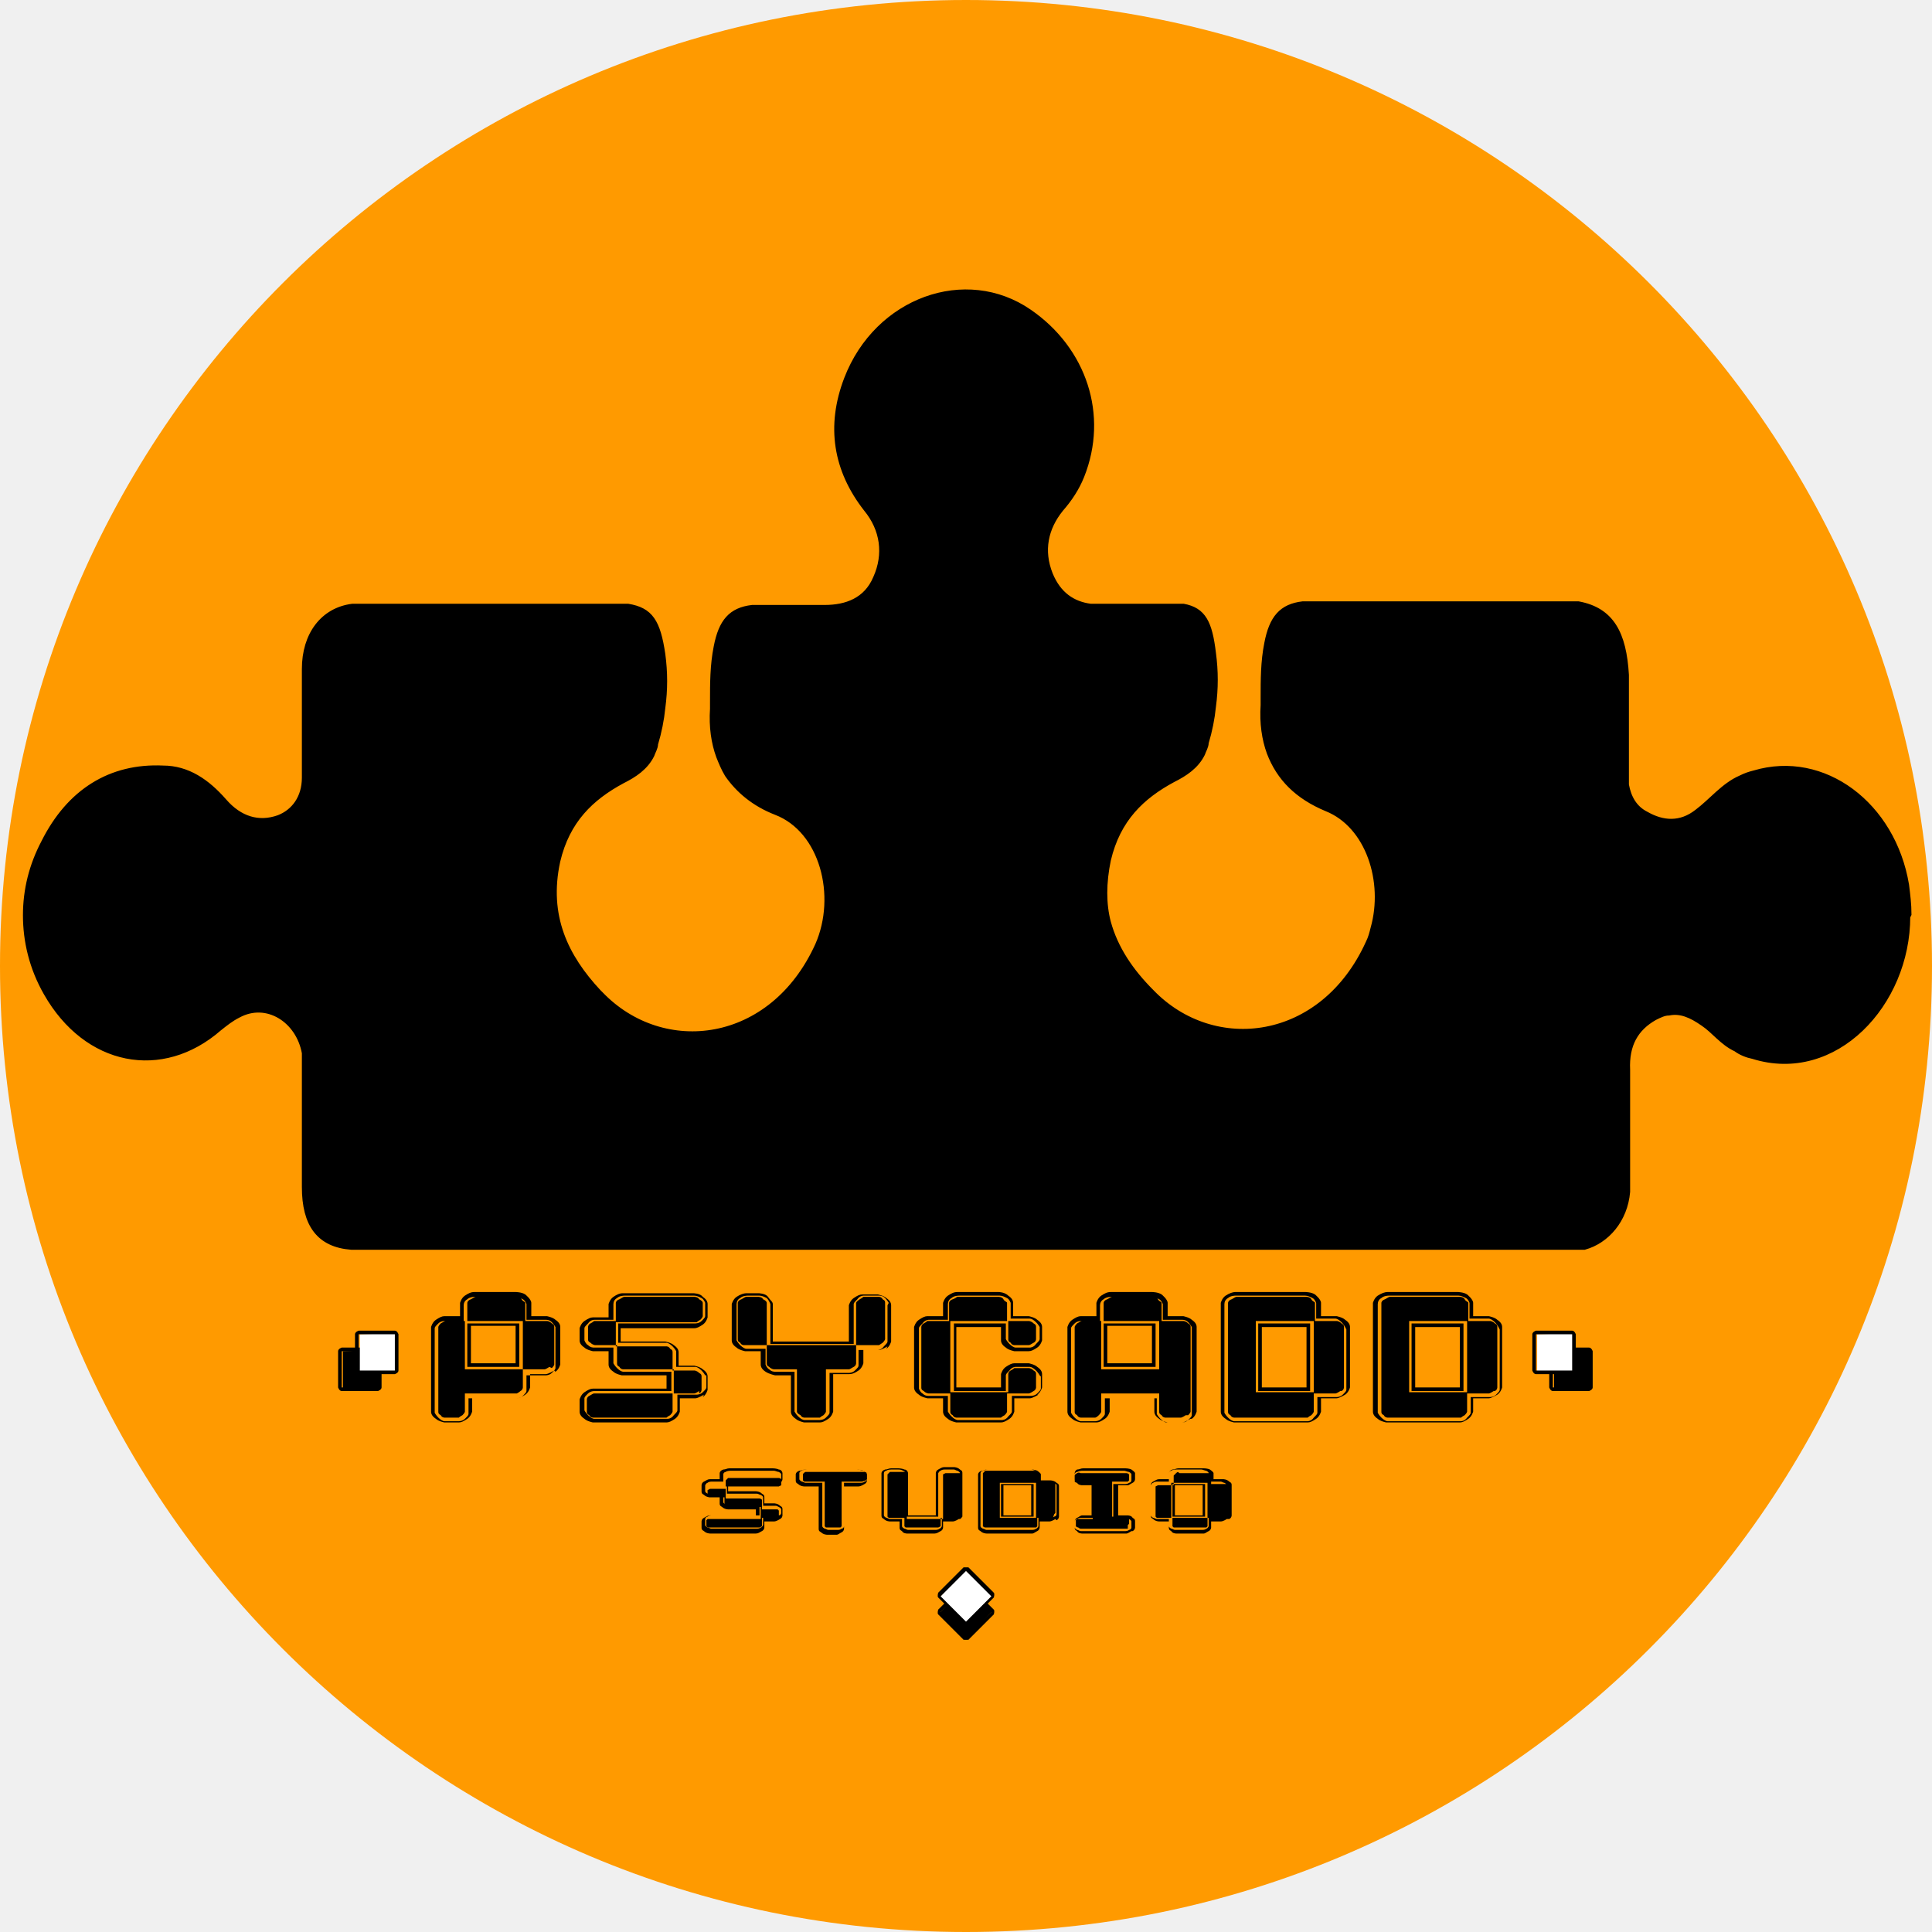
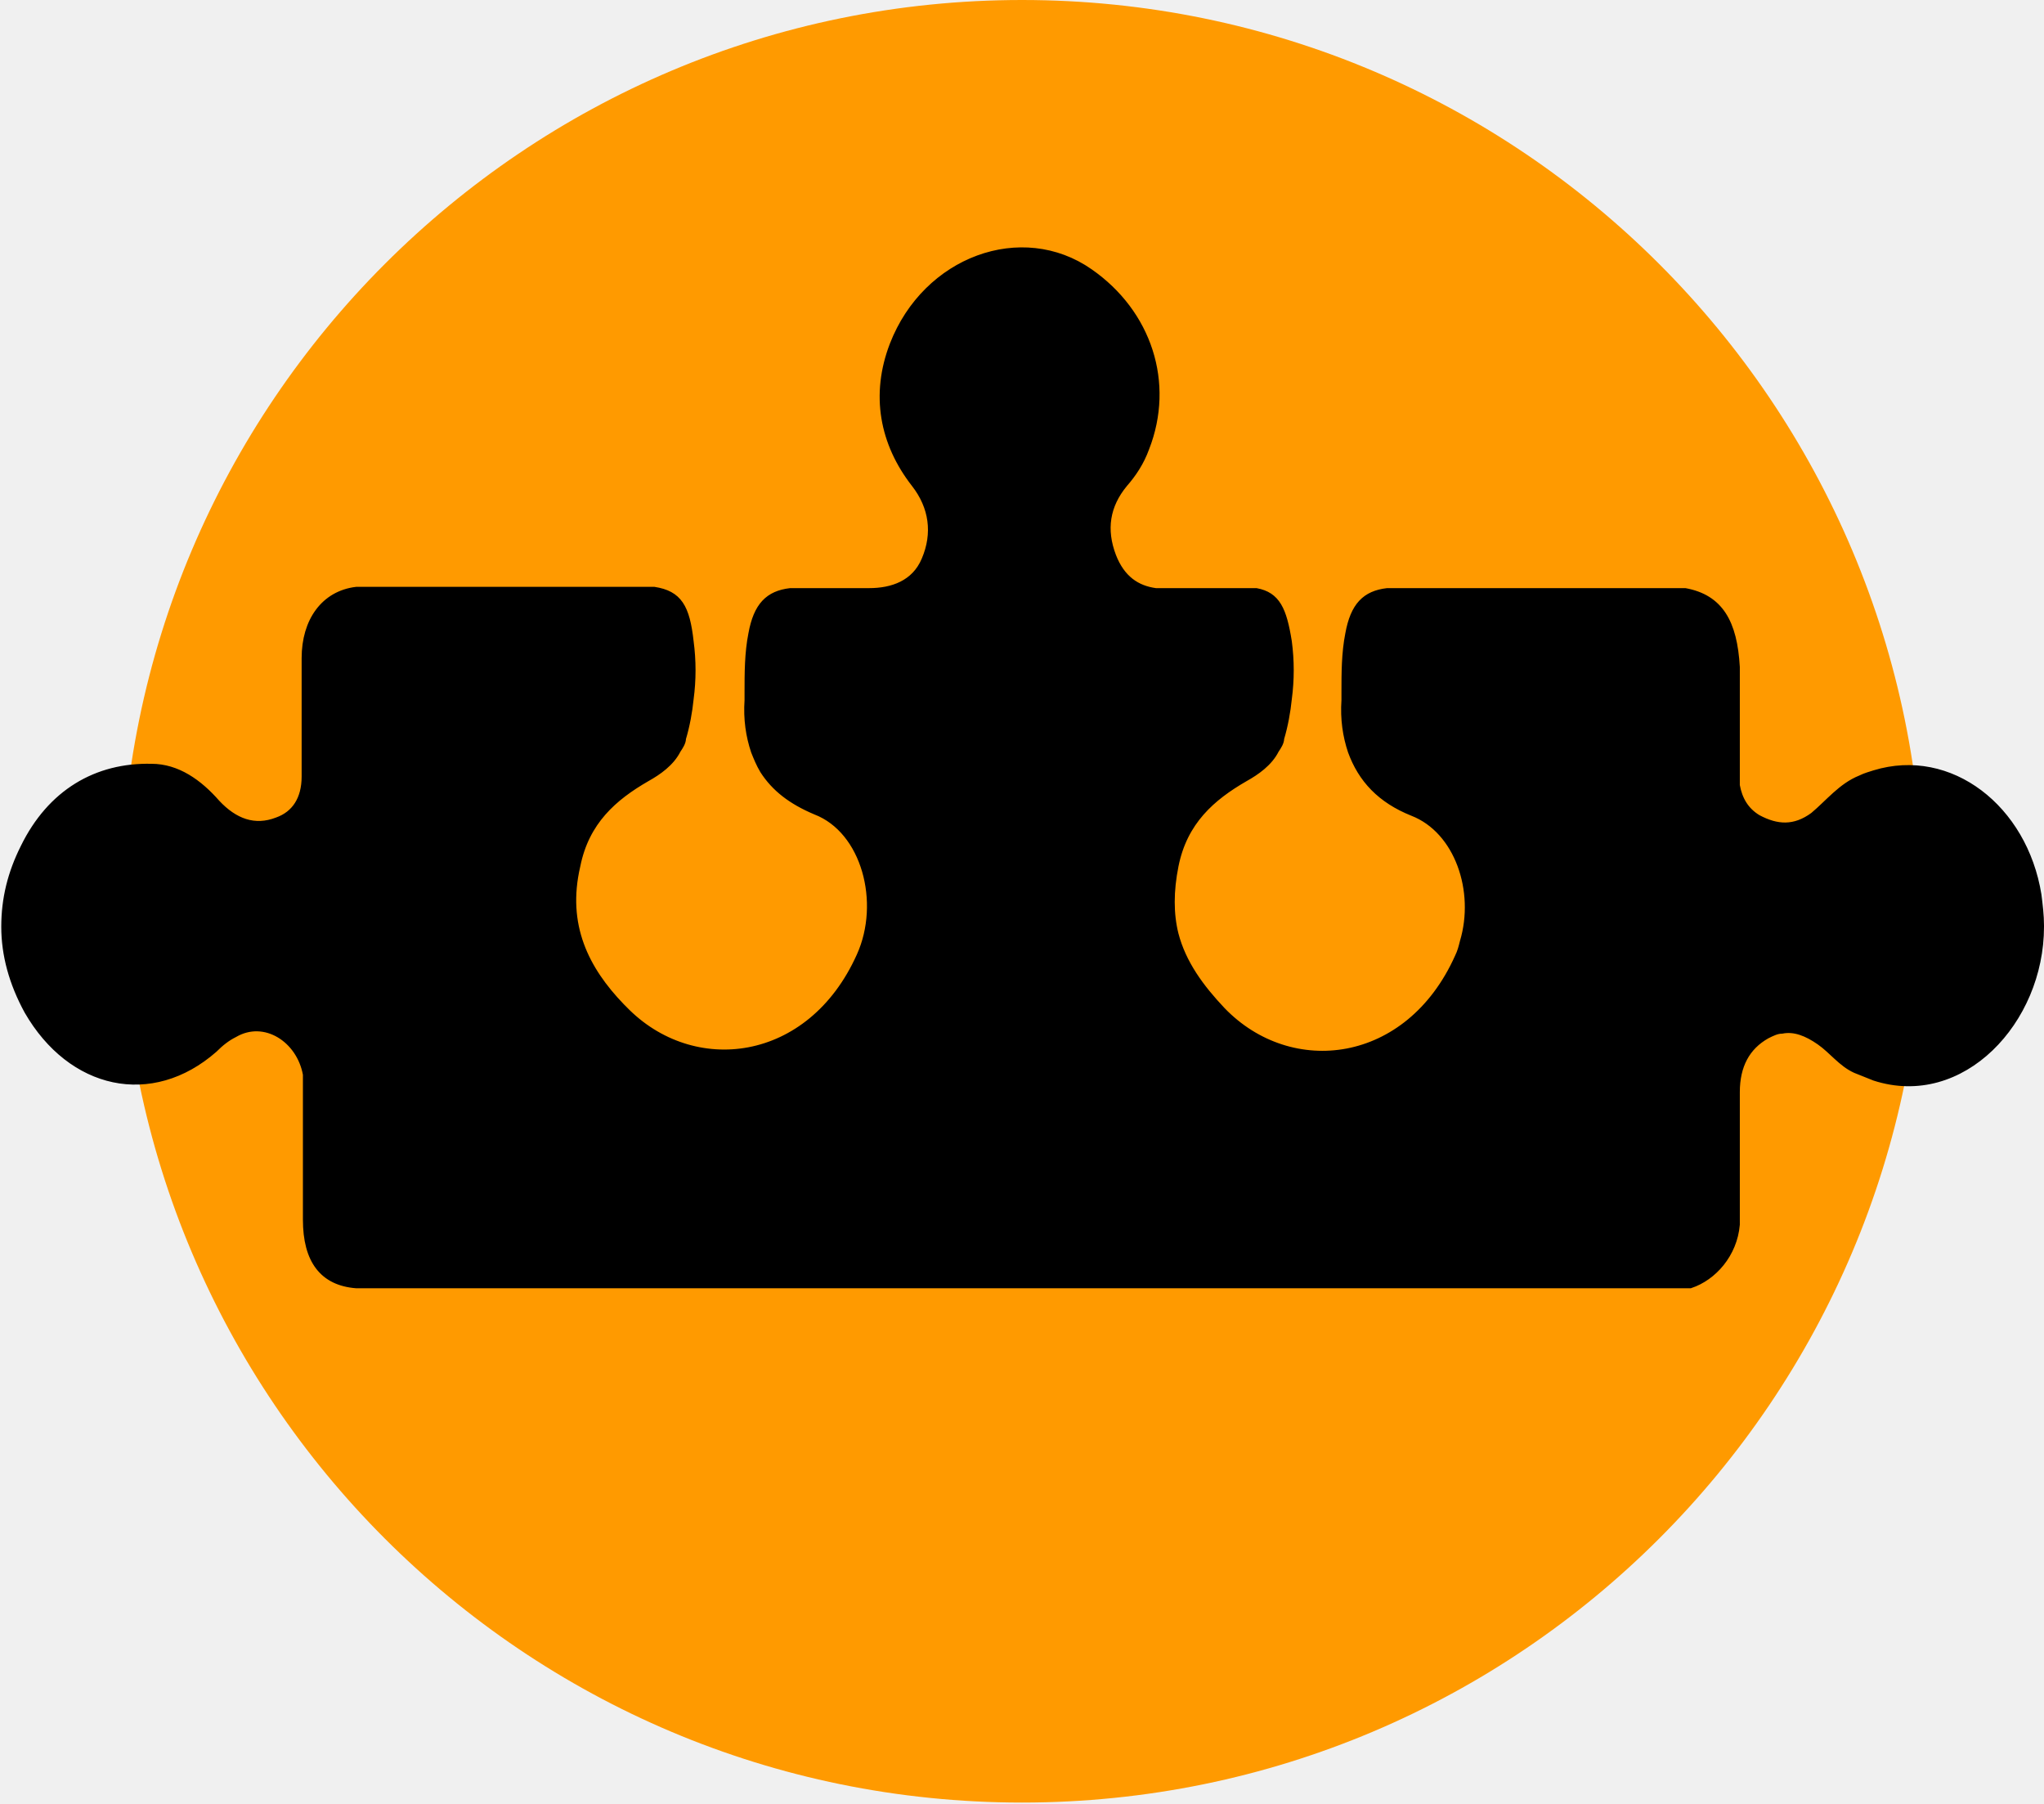
- <svg xmlns="http://www.w3.org/2000/svg" id="Layer_1" data-name="Layer 1" viewBox="0 0 16 16">
+ <svg xmlns="http://www.w3.org/2000/svg" id="Layer_1" data-name="Layer 1" viewBox="0 0 16.06 14.17">
  <defs>
    <style>
      .cls-1 {
-         fill: #fff;
-       }
- 
-       .cls-2 {
        stroke: #000;
        stroke-miterlimit: 10;
        stroke-width: .06px;
      }

-       .cls-3 {
+       .cls-2 {
        fill: #ff9a00;
      }
    </style>
  </defs>
-   <circle class="cls-3" cx="8" cy="8" r="8" />
-   <g>
-     <g>
-       <path d="M2.84,11.5v-.31s.3-.01.3-.01v.31s0,.01,0,.01h-.3Z" />
-       <path d="M3.13,11.19v.3h-.3v-.3h.3M3.13,11.16h-.3s-.03.01-.03.03v.3s.01.03.03.03h.3s.03-.01.03-.03v-.3s-.01-.03-.03-.03h0Z" />
-     </g>
-     <g>
-       <polygon points="7.99 13.57 7.78 13.36 7.99 13.13 8.22 13.34 8.01 13.57 8 13.58 7.99 13.57" />
-       <path d="M8,13.14l.21.21-.21.21-.21-.21.21-.21M8,13.12s-.01,0-.02,0l-.21.21s-.01.03,0,.04l.21.21s.01,0,.02,0,.01,0,.02,0l.21-.21s.01-.03,0-.04l-.21-.21s-.01,0-.02,0h0Z" />
-     </g>
-     <g>
-       <path d="M12.87,11.5v-.31s.3-.01.3-.01v.31s0,.01,0,.01h-.3Z" />
-       <path d="M13.16,11.19v.3h-.3v-.3h.3M13.16,11.16h-.3s-.03.01-.03.03v.3s.01.03.03.03h.3s.03-.01.03-.03v-.3s-.01-.03-.03-.03h0Z" />
-     </g>
-     <g>
-       <path class="cls-1" d="M2.98,11.36v-.31s.3-.01.3-.01v.31s0,.01,0,.01h-.3Z" />
-       <path d="M3.27,11.05v.3h-.3v-.3h.3M3.27,11.02h-.3s-.03.01-.03.03v.3s.01.03.03.03h.3s.03-.01.03-.03v-.3s-.01-.03-.03-.03h0Z" />
-     </g>
-     <g>
-       <polygon class="cls-1" points="7.99 13.43 7.78 13.23 7.99 13 8.22 13.21 8.01 13.43 8 13.44 7.99 13.43" />
-       <path d="M8,13.01l.21.21-.21.21-.21-.21.21-.21M8,12.98s-.01,0-.02,0l-.21.21s-.01.03,0,.04l.21.21s.01,0,.02,0,.01,0,.02,0l.21-.21s.01-.03,0-.04l-.21-.21s-.01,0-.02,0h0Z" />
-     </g>
-     <g>
-       <path class="cls-1" d="M12.73,11.36v-.31s.3-.01.3-.01v.31s0,.01,0,.01h-.3Z" />
-       <path d="M13.02,11.05v.3h-.3v-.3h.3M13.02,11.02h-.3s-.03.01-.03.03v.3s.01.03.03.03h.3s.03-.01.03-.03v-.3s-.01-.03-.03-.03h0Z" />
-     </g>
-     <path class="cls-2" d="M15.79,7.59c0,.72-.6,1.36-1.27,1.15-.05-.01-.1-.03-.14-.06-.11-.05-.18-.15-.27-.21-.1-.07-.19-.11-.29-.09-.04,0-.08.02-.12.04-.16.09-.24.23-.23.44,0,.07,0,.15,0,.22v.7s0,0,0,.01c0,.03,0,.05,0,.08h0s0,0,0,0c-.02.23-.17.4-.35.45H2.91c-.26-.02-.38-.18-.38-.49,0-.22,0-.44,0-.66,0-.12,0-.24,0-.36,0-.03,0-.06,0-.09-.05-.28-.32-.45-.56-.32-.06.03-.11.07-.16.11-.47.41-1.09.29-1.42-.29-.12-.21-.17-.43-.17-.64s.05-.41.15-.6c.21-.42.55-.63.98-.61.2,0,.36.11.5.27.13.15.29.2.46.14.13-.05.22-.17.22-.34,0-.02,0-.04,0-.06,0-.05,0-.1,0-.14,0-.13,0-.26,0-.39,0-.1,0-.21,0-.31,0-.28.15-.48.39-.51h2.28c.18.03.24.12.28.39.02.15.02.29,0,.44-.01.1-.03.2-.06.3,0,.03-.02.06-.03.09-.05.1-.14.16-.24.21-.26.14-.46.33-.54.67-.1.46.07.8.34,1.09,0,0,.01.01.02.02.52.54,1.43.43,1.81-.41.18-.41.04-.96-.35-1.11-.18-.07-.31-.18-.4-.31-.03-.05-.05-.1-.07-.15-.04-.11-.06-.24-.05-.39,0-.02,0-.04,0-.06,0-.15,0-.3.03-.45.04-.21.12-.3.29-.32.02,0,.03,0,.05,0,.18,0,.37,0,.55,0,.18,0,.35-.06.43-.25.09-.2.06-.41-.08-.58-.25-.32-.31-.68-.16-1.07.25-.65.98-.91,1.5-.55.45.31.63.85.43,1.35-.04.1-.1.19-.17.27-.13.16-.17.35-.09.55.07.17.19.25.34.27.02,0,.05,0,.08,0,.05,0,.09,0,.14,0,.19,0,.37,0,.55,0,.16.03.21.13.24.38.02.15.02.29,0,.44-.01.1-.03.2-.06.3,0,.03-.02.06-.03.09-.05.1-.14.16-.24.21-.26.14-.46.33-.54.67-.04.19-.04.37,0,.52.06.22.19.41.36.58.52.54,1.43.43,1.81-.41.02-.04.03-.08.04-.12.11-.39-.04-.86-.39-1-.24-.1-.39-.25-.47-.46-.04-.11-.06-.24-.05-.39,0-.02,0-.04,0-.06,0-.15,0-.3.03-.45.04-.21.12-.3.29-.32h2.28c.27.05.37.24.39.58v.6s0,.03,0,.04c0,.05,0,.1,0,.15,0,.04,0,.08,0,.12.02.11.07.2.17.25.14.08.29.09.43-.02.12-.09.22-.22.36-.28.04-.02.07-.03.11-.04.57-.17,1.14.26,1.25.92.01.08.02.16.02.24Z" />
-     <path d="M4.59,11.35s-.05.03-.07.03h-.13v.11s-.01.04-.04.06c-.03.02-.05.03-.07.03h-.37v.11s-.01.04-.04.06c-.03.02-.05.03-.07.03h-.12s-.05-.01-.07-.03c-.03-.02-.04-.04-.04-.06v-.7s.01-.04.04-.06c.03-.02.05-.03.07-.03h.13v-.11s.01-.04.04-.06c.03-.02.05-.03.08-.03h.34s.05,0,.08.02h0s.05.04.05.07v.11h.13s.05.01.07.03c.03.02.04.04.04.06v.31s-.01.04-.04.06ZM4.6,10.99s-.01-.02-.03-.04c-.02-.02-.04-.02-.05-.02h-.16v-.13s-.01-.03-.03-.04c-.02-.01-.04-.02-.06-.02h-.34s-.04,0-.06.02c-.02.01-.03.03-.03.05v.13h-.16s-.03,0-.05.02c-.02.02-.03.03-.03.04v.7s.01.02.03.04c.02.02.04.03.05.03h.12s.03,0,.05-.02c.02-.02.03-.03.03-.04v-.13h.4s.03,0,.05-.02c.02-.02.03-.03.03-.04v-.13h.16s.03,0,.05-.02c.02-.02.03-.03.03-.04v-.31ZM4.55,11.32s-.03.02-.04.02h-.18v.15s0,.02-.02.03c-.01.01-.03.02-.03.02h-.43v.15s0,.01-.02.03c-.02.01-.03.02-.03.02h-.12s-.02,0-.03-.02c-.02-.01-.02-.02-.02-.03v-.7s0-.01.02-.03c.02-.01.03-.02.04-.02h.18v-.15s0-.02.03-.03c.02-.01.03-.02.04-.02h.34s.03,0,.04.02.03.02.03.03v.15h.18s.02,0,.04.02c.02.01.02.02.02.03v.31s0,.01-.02.03ZM4.33,10.94h-.48v.4h.48v-.4ZM3.87,10.96h.43v.36h-.43v-.36ZM3.9,11.29h.37v-.31h-.37v.31Z" />
-     <path d="M5.83,11.55s-.05.03-.07.03h-.13v.11s-.01.04-.04.06c-.03.02-.05.03-.07.03h-.61s-.05-.01-.07-.03c-.03-.02-.04-.04-.04-.06v-.1s.01-.04.04-.06c.03-.02.05-.03.07-.03h.61v-.11h-.37s-.05-.01-.07-.03c-.03-.02-.04-.04-.04-.06v-.11h-.13s-.05-.01-.07-.03c-.03-.02-.04-.04-.04-.06v-.1s.01-.04.04-.06c.03-.02.05-.03.07-.03h.13v-.11s.01-.04.04-.06c.03-.02.05-.03.08-.03h.58s.06,0,.08.03c.03.02.04.04.04.06v.11s-.01.04-.04.06c-.03.02-.05.03-.07.03h-.61v.11h.37s.05.01.07.03c.03.02.04.04.04.06v.11h.13s.05.01.07.03c.03.02.04.04.04.06v.11s-.01.04-.04.06ZM5.84,11.39s-.01-.02-.03-.04-.04-.03-.05-.03h-.16v-.13s-.01-.02-.03-.04c-.02-.02-.04-.03-.05-.03h-.4v-.16h.64s.03,0,.05-.02c.02-.02.03-.03.03-.04v-.11s-.01-.03-.03-.04c-.02-.01-.04-.02-.06-.02h-.58s-.04,0-.06.02c-.02.01-.03.03-.03.05v.13h-.16s-.03,0-.05.03c-.02.02-.03.03-.03.04v.1s.01.03.03.04c.02.02.04.02.05.02h.16v.13s.01.02.03.04c.02.02.04.03.05.03h.4v.16h-.64s-.03,0-.05.02c-.02.02-.03.03-.03.04v.1s.01.02.03.04c.02.02.04.03.05.03h.61s.03,0,.05-.03c.02-.02.03-.03.03-.04v-.13h.16s.03,0,.05-.02c.02-.02.03-.03.03-.04v-.1ZM5.79,11.52s-.03.02-.04.02h-.18v.15s0,.01-.02.03c-.02.01-.03.02-.03.02h-.61s-.02,0-.03-.02c-.02-.01-.02-.02-.02-.03v-.1s0-.02.02-.03c.02-.01.03-.02.04-.02h.66v-.2h-.42s-.02,0-.03-.02c-.02-.01-.02-.02-.02-.03v-.15h-.18s-.02,0-.04-.02c-.02-.01-.02-.02-.02-.03v-.1s0-.02.02-.03c.02-.01.03-.02.03-.02h.18v-.15s0-.02.03-.03c.02-.01.03-.02.04-.02h.58s.03,0,.04.02c.02.01.03.02.03.03v.11s0,.01-.02.03c-.02.01-.03.02-.03.02h-.67v.2h.42s.02,0,.03.02c.02.01.02.02.02.03v.15h.18s.02,0,.04.02c.02.01.02.02.02.03v.11s0,.02-.02.03Z" />
-     <path d="M7.35,11.15s-.05.03-.07.03h-.13v.11s-.01.04-.04.06c-.03.02-.05.03-.08.03h-.13v.31s-.01.04-.04.06c-.03.02-.05.03-.07.03h-.13s-.05-.01-.07-.03c-.03-.02-.04-.04-.04-.06v-.3h-.13s-.05-.01-.08-.03c-.03-.02-.04-.04-.04-.06v-.11h-.13s-.05-.01-.07-.03c-.03-.02-.04-.04-.04-.06v-.3s.01-.04.04-.06.06-.03.08-.03h.1s.06,0,.08.03.04.04.04.06v.31h.63v-.3s.01-.04.04-.06.05-.03.07-.03h.13s.05.01.07.03c.03.02.04.04.04.06v.3s-.01.04-.04.06ZM7.36,10.79s-.01-.02-.03-.04c-.02-.02-.04-.02-.05-.02h-.13s-.03,0-.05.03c-.02.02-.03.03-.03.04v.33h-.69v-.33s-.01-.03-.03-.05c-.02-.01-.04-.02-.06-.02h-.1s-.04,0-.06.02c-.02.01-.03.03-.03.05v.3s.01.02.03.04c.02.02.04.03.05.03h.16v.13s.01.03.03.04c.02.02.04.02.05.02h.16v.33s.01.02.03.04c.02.02.04.03.05.03h.13s.03,0,.05-.02c.02-.02.03-.03.03-.04v-.33h.16s.03,0,.05-.02c.02-.02.03-.03.03-.04v-.13h.16s.03,0,.05-.03c.02-.02.03-.03.03-.04v-.3ZM7.31,11.12s-.03.02-.03.02h-.19v.15s0,.02-.02.03c-.02.01-.03.02-.04.02h-.19v.35s0,.01-.02.03c-.02.01-.03.02-.03.02h-.13s-.02,0-.03-.02c-.02-.01-.03-.02-.03-.03v-.35h-.19s-.02,0-.04-.02c-.02-.01-.02-.02-.02-.03v-.15h-.19s-.02,0-.03-.02c-.02-.01-.02-.02-.02-.03v-.3s0-.02.03-.03c.02-.01.03-.02.04-.02h.1s.03,0,.04.02c.02.01.03.02.03.03v.35h.74v-.35s0-.01.03-.03c.02-.01.03-.02.03-.02h.13s.02,0,.03.02c.02.01.02.02.02.03v.3s0,.01-.02.03Z" />
-     <path d="M8.6,11.55s-.05.03-.07.03h-.13v.11s-.01.04-.04.06c-.03.02-.05.03-.07.03h-.37s-.05-.01-.07-.03c-.03-.02-.04-.04-.04-.06v-.11h-.13s-.05-.01-.07-.03c-.03-.02-.04-.04-.04-.06v-.5s.01-.04.04-.06c.03-.02.05-.03.07-.03h.13v-.11s.01-.04.04-.06c.03-.02.05-.03.08-.03h.34s.05,0,.08.03c.03.02.04.04.04.06v.11h.13s.05.01.07.03c.03.02.04.04.04.06v.11s-.01.04-.04.06-.05.03-.07.03h-.12s-.05-.01-.07-.03c-.03-.02-.04-.04-.04-.06v-.11h-.37v.5h.37v-.11s.01-.04.04-.06c.03-.02.05-.03.07-.03h.12s.05.01.07.03c.03.02.04.04.04.06v.11s-.01.04-.04.06ZM8.61,11.39s-.01-.02-.03-.04c-.02-.02-.04-.03-.05-.03h-.12s-.03,0-.05.03c-.02.02-.03.03-.03.04v.13h-.43v-.56h.43v.13s.01.02.03.04c.02.02.04.03.05.03h.12s.03,0,.05-.03c.02-.02.03-.03.03-.04v-.1s-.01-.02-.03-.04c-.02-.02-.04-.03-.05-.03h-.16v-.13s-.01-.03-.03-.04c-.02-.01-.04-.02-.06-.02h-.34s-.04,0-.06.02c-.02.01-.03.03-.03.05v.13h-.16s-.03,0-.05.03c-.02.02-.03.03-.03.04v.5s.01.03.03.04c.02.02.04.02.05.02h.16v.13s.01.02.03.04c.02.02.04.03.05.03h.37s.03,0,.05-.03c.02-.02.03-.03.03-.04v-.13h.16s.03,0,.05-.02c.02-.02.03-.03.03-.04v-.1ZM8.56,11.52s-.03.02-.04.02h-.18v.15s0,.01-.02.03c-.02.01-.03.02-.03.02h-.37s-.02,0-.03-.02c-.02-.01-.02-.02-.02-.03v-.15h-.18s-.02,0-.04-.02c-.02-.01-.02-.02-.02-.03v-.5s0-.02.02-.03c.02-.01.03-.02.03-.02h.18v-.15s0-.02.03-.03.03-.02.04-.02h.34s.03,0,.04.02.03.02.03.03v.15h.18s.02,0,.04.02c.02.01.02.02.02.03v.1s0,.02-.02.03c-.02.01-.03.02-.04.02h-.12s-.02,0-.03-.02c-.02-.01-.02-.02-.02-.03v-.15h-.48v.59h.48v-.15s0-.02.02-.03c.02-.01.03-.02.03-.02h.12s.02,0,.04.02c.02.01.02.02.02.03v.11s0,.02-.02.03Z" />
-     <path d="M9.86,11.75s-.05.03-.07.03h-.12s-.05-.01-.07-.03c-.03-.02-.04-.04-.04-.06v-.11h-.37v.11s-.01.04-.04.06c-.03.02-.05.03-.07.03h-.13s-.05-.01-.07-.03c-.03-.02-.04-.04-.04-.06v-.7s.01-.04.04-.06c.03-.02.05-.03.07-.03h.13v-.11s.01-.04.04-.06c.03-.02.05-.03.08-.03h.34s.05,0,.08.02h0s.05.04.05.07v.11h.13s.05.01.07.03c.03.02.04.04.04.06v.7s-.01.04-.04.06ZM9.87,10.99s-.01-.02-.03-.04c-.02-.02-.04-.02-.05-.02h-.16v-.13s-.01-.03-.03-.04c-.02-.01-.04-.02-.06-.02h-.34s-.04,0-.06.02c-.02.01-.03.03-.03.05v.13h-.16s-.03,0-.05.02c-.02.02-.03.03-.03.04v.7s.01.02.03.04c.02.02.04.03.05.03h.12s.03,0,.05-.02c.02-.02.03-.03.03-.04v-.13h.43v.13s.01.02.03.04c.02.02.04.03.05.03h.13s.03,0,.05-.02c.02-.02.03-.03.03-.04v-.7ZM9.82,11.72s-.03.02-.04.02h-.13s-.02,0-.03-.02c-.02-.01-.02-.02-.02-.03v-.15h-.48v.15s0,.01-.02.03-.03.02-.03.02h-.12s-.02,0-.03-.02c-.02-.01-.02-.02-.02-.03v-.7s0-.01.02-.03c.02-.01.03-.02.04-.02h.18v-.15s0-.02.03-.03c.02-.01.03-.02.04-.02h.34s.03,0,.04.02.03.02.03.03v.15h.18s.02,0,.04.02c.02.01.02.02.02.03v.7s0,.01-.02.03ZM9.6,10.94h-.48v.4h.48v-.4ZM9.14,10.96h.43v.36h-.43v-.36ZM9.17,11.29h.37v-.31h-.37v.31Z" />
-     <path d="M11.14,11.55s-.05.03-.07.03h-.13v.11s-.01.04-.04.06c-.03.02-.05.03-.07.03h-.61s-.05-.01-.07-.03c-.03-.02-.04-.04-.04-.06v-.9s.01-.04.04-.06c.03-.02.06-.03.08-.03h.58s.05,0,.08.02h0s.05.04.05.07v.11h.13s.05.01.07.03c.03.02.04.04.04.06v.5s-.01.04-.04.06ZM11.14,10.99s-.01-.02-.03-.04c-.02-.02-.04-.03-.05-.03h-.16v-.13s-.01-.03-.03-.04c-.02-.01-.04-.02-.06-.02h-.58s-.04,0-.06.02c-.02.01-.03.03-.03.05v.9s.01.02.03.04c.02.02.04.03.05.03h.61s.03,0,.05-.03c.02-.02.03-.03.03-.04v-.13h.16s.03,0,.05-.02c.02-.02.03-.03.03-.04v-.5ZM11.1,11.52s-.03.02-.04.02h-.18v.15s0,.01-.02.03c-.02.01-.03.02-.03.02h-.61s-.02,0-.03-.02c-.02-.01-.02-.02-.02-.03v-.9s0-.02.03-.03c.02-.01.03-.02.04-.02h.58s.03,0,.04.02.03.02.03.03v.15h.18s.02,0,.04.02c.02.01.02.02.02.03v.5s0,.02-.02.03ZM10.88,10.94h-.48v.59h.48v-.59ZM10.42,10.96h.43v.56h-.43v-.56ZM10.45,11.49h.37v-.5h-.37v.5Z" />
-     <path d="M12.4,11.55s-.05.03-.07.03h-.13v.11s-.01.04-.04.06c-.03.02-.05.03-.07.03h-.61s-.05-.01-.07-.03c-.03-.02-.04-.04-.04-.06v-.9s.01-.04.04-.06c.03-.02.06-.03.08-.03h.58s.05,0,.08.02h0s.05.04.05.07v.11h.13s.05.01.07.03c.03.02.04.04.04.06v.5s-.01.04-.04.06ZM12.41,10.99s-.01-.02-.03-.04c-.02-.02-.04-.03-.05-.03h-.16v-.13s-.01-.03-.03-.04c-.02-.01-.04-.02-.06-.02h-.58s-.04,0-.06.02c-.02.01-.03.03-.03.05v.9s.01.02.03.04c.02.02.04.03.05.03h.61s.03,0,.05-.03c.02-.02.03-.03.03-.04v-.13h.16s.03,0,.05-.02c.02-.02.03-.03.03-.04v-.5ZM12.37,11.52s-.03.02-.04.02h-.18v.15s0,.01-.02.03c-.02.01-.03.02-.03.02h-.61s-.02,0-.03-.02c-.02-.01-.02-.02-.02-.03v-.9s0-.02.03-.03c.02-.01.03-.02.04-.02h.58s.03,0,.04.02.03.02.03.03v.15h.18s.02,0,.04.02c.02.01.02.02.02.03v.5s0,.02-.02.03ZM12.15,10.94h-.48v.59h.48v-.59ZM11.69,10.96h.43v.56h-.43v-.56ZM11.72,11.49h.37v-.5h-.37v.5Z" />
-     <g>
-       <path d="M6.46,12.58s-.03.02-.05.02h-.08v.05s0,.02-.02.03c-.02.01-.03.02-.05.02h-.38s-.03,0-.05-.02c-.02-.01-.02-.02-.02-.03v-.05s0-.02.02-.03c.02-.01.03-.02.05-.02h.38v-.05h-.23s-.03,0-.05-.02c-.02-.01-.02-.02-.02-.03v-.05h-.08s-.03,0-.05-.02c-.02-.01-.02-.02-.02-.03v-.05s0-.02.02-.03c.02-.01.03-.02.05-.02h.08v-.05s0-.02.03-.03c.02,0,.03-.01.05-.01h.36s.03,0,.05.01c.02,0,.03.02.03.03v.05s0,.02-.02.03c-.02.01-.03.02-.05.02h-.38v.05h.23s.03,0,.05.02c.02.01.02.02.02.03v.05h.08s.03,0,.05.02c.02.01.02.02.02.03v.05s0,.02-.02.03ZM6.47,12.5s0-.01-.02-.02-.02-.01-.03-.01h-.1v-.07s0-.01-.02-.02c-.01,0-.02-.01-.03-.01h-.25v-.08h.4s.02,0,.03-.01c.01,0,.02-.01.02-.02v-.05s0-.01-.02-.02c-.01,0-.03-.01-.04-.01h-.36s-.03,0-.04.01c-.01,0-.02.01-.02.02v.06h-.1s-.02,0-.03.01c-.01,0-.02.02-.02.02v.05s0,.01.02.02c.01,0,.02.01.03.01h.1v.06s0,.01.02.02c.01,0,.02.01.03.01h.25v.08h-.4s-.02,0-.03.01c-.01,0-.02.01-.02.02v.05s0,.01.02.02c.01,0,.02.01.03.01h.38s.02,0,.03-.01c.01,0,.02-.02.02-.02v-.07h.1s.02,0,.03-.01c.01,0,.02-.01.02-.02v-.05ZM6.44,12.57s-.02,0-.02,0h-.11v.07s0,0-.02.01c-.01,0-.02,0-.02,0h-.38s-.01,0-.02,0c-.01,0-.02-.01-.02-.01v-.05s0,0,.01-.01c0,0,.02,0,.02,0h.42v-.1h-.26s-.01,0-.02,0c-.01,0-.02-.01-.02-.01v-.07h-.11s-.01,0-.02,0c0,0-.01-.01-.01-.01v-.05s0,0,.02-.01c.01,0,.02,0,.02,0h.11v-.07s0,0,.02-.02c.01,0,.02,0,.03,0h.36s.02,0,.03,0c.01,0,.02.01.02.01v.05s0,0-.02.01c-.01,0-.02,0-.02,0h-.42v.1h.26s.01,0,.02,0c.01,0,.02.01.02.01v.08h.11s.01,0,.02,0c0,0,.01.01.01.01v.05s0,0-.01.01Z" />
-       <path d="M7.16,12.29s-.03.02-.05.02h-.12v.35s0,.02-.02.03c-.02.01-.03.02-.04.02h-.08s-.03,0-.05-.02c-.02-.01-.02-.02-.02-.03v-.35h-.12s-.03,0-.05-.02c-.02-.01-.02-.02-.02-.03v-.05s0-.02.03-.03c.02,0,.03-.01.05-.01h.43s.03,0,.05.01h0s.03.02.03.03v.05s0,.02-.02.03ZM7.17,12.2s0-.01-.02-.02c-.01,0-.03-.01-.04-.01h-.43s-.03,0-.04.01c-.01,0-.02.01-.02.02v.05s0,.01.02.02c.01,0,.02.01.03.01h.14v.36s0,.01.02.02c.01,0,.02.01.03.01h.08s.02,0,.03-.01c.01,0,.02-.01.02-.02v-.36h.14s.02,0,.03-.01c.01,0,.02-.01.02-.02v-.05ZM7.14,12.27s-.02,0-.02,0h-.15v.37s0,0-.01.01c0,0-.02,0-.02,0h-.08s-.01,0-.02,0c0,0-.01-.01-.01-.01v-.37h-.15s-.01,0-.02,0c0,0-.01-.01-.01-.01v-.05s0-.01.02-.02c.01,0,.02,0,.03,0h.43s.02,0,.03,0c.01,0,.02.01.02.01v.05s0,0-.01.01Z" />
-       <path d="M7.94,12.58s-.03.02-.05.02h-.08v.05s0,.02-.02.03c-.02.01-.03.02-.05.02h-.23s-.03,0-.04-.02c-.02-.01-.02-.02-.02-.03v-.05h-.08s-.03,0-.05-.02c-.02-.01-.02-.02-.02-.03v-.35s0-.02.03-.03c.02,0,.03-.01.05-.01h.06s.03,0,.05.01c.02,0,.03.02.03.03v.35h.23v-.35s0-.02.02-.03c.02-.01.03-.02.05-.02h.08s.03,0,.05.02c.02.01.02.02.02.03v.35s0,.02-.02.03ZM7.95,12.2s0-.01-.02-.02c-.01,0-.02-.01-.03-.01h-.08s-.02,0-.03.01c-.01,0-.02.02-.02.02v.36h-.27v-.36s0-.01-.02-.02-.03-.01-.04-.01h-.06s-.03,0-.04.01c-.01,0-.02.01-.02.02v.35s0,.01.02.02c.01,0,.02.01.03.01h.1v.06s0,.01.02.02c.01,0,.02.01.03.01h.23s.02,0,.03-.01c.01,0,.02-.02.02-.02v-.07h.1s.02,0,.03-.01c.01,0,.02-.01.02-.02v-.35ZM7.92,12.57s-.02,0-.02,0h-.11v.07s0,0-.02.01c-.01,0-.02,0-.02,0h-.23s-.01,0-.02,0c0,0-.01-.01-.01-.01v-.07h-.11s-.01,0-.02,0c0,0-.01-.01-.01-.01v-.35s0,0,.02-.02c.01,0,.02,0,.03,0h.06s.02,0,.03,0c.01,0,.02.01.02.02v.37h.3v-.37s0,0,.02-.01c.01,0,.02,0,.02,0h.08s.01,0,.02,0c.01,0,.02.01.02.01v.35s0,0-.01.01Z" />
-       <path d="M8.74,12.58s-.03.02-.05.02h-.08v.05s0,.02-.02.03c-.02.01-.03.02-.04.02h-.38s-.03,0-.05-.02c-.02-.01-.02-.02-.02-.03v-.44s0-.02.03-.03c.02,0,.03-.01.05-.01h.36s.03,0,.05.01h0s.03.02.03.03v.05h.08s.03,0,.05.02c.02.01.02.02.02.03v.25s0,.02-.02.03ZM8.75,12.3s0-.01-.02-.02c-.01,0-.02-.01-.03-.01h-.1v-.07s0-.01-.02-.02c-.01,0-.03-.01-.04-.01h-.36s-.03,0-.04.01c-.01,0-.02.01-.02.02v.44s0,.01.02.02c.01,0,.02.01.03.01h.38s.02,0,.03-.01c.01,0,.02-.02.02-.02v-.07h.1s.02,0,.03-.01c.01,0,.02-.01.02-.02v-.25ZM8.72,12.57s-.02,0-.02,0h-.11v.07s0,0-.01.01c0,0-.02,0-.02,0h-.38s-.01,0-.02,0c-.01,0-.02-.01-.02-.01v-.44s0,0,.02-.02c.01,0,.02,0,.03,0h.36s.02,0,.03,0,.02.01.02.01v.08h.11s.01,0,.02,0c0,0,.01.01.01.01v.25s0,0-.01.01ZM8.58,12.28h-.3v.29h.3v-.29ZM8.29,12.29h.27v.27h-.27v-.27ZM8.31,12.55h.23v-.25h-.23v.25Z" />
-       <path d="M9.37,12.68s-.03.02-.04.02h-.37s-.03,0-.04-.02c-.02-.01-.02-.02-.02-.03v-.05s0-.02.02-.03c.02-.01.03-.02.04-.02h.08v-.25h-.08s-.03,0-.04-.02c-.02-.01-.02-.02-.02-.03v-.05s0-.02.02-.03c.02,0,.03-.01.05-.01h.35s.03,0,.05.01h0s.03.02.03.03v.05s0,.02-.02.03c-.02.01-.03.02-.04.02h-.08v.25h.08s.03,0,.04.02c.02.01.02.02.02.03v.05s0,.02-.02.03ZM9.37,12.6s0-.01-.02-.02c-.01,0-.02-.01-.03-.01h-.1v-.28h.1s.02,0,.03-.01c.01,0,.02-.01.02-.02v-.05s0-.01-.02-.02c-.01,0-.03-.01-.04-.01h-.35s-.02,0-.04.01c-.01,0-.02.01-.02.02v.05s0,.01.02.02c.01,0,.02.01.03.01h.1v.28h-.1s-.02,0-.03.01c-.01,0-.02.01-.02.02v.05s0,.01.02.02c.01,0,.02.01.03.01h.37s.02,0,.03-.01c.01,0,.02-.01.02-.02v-.05ZM9.34,12.66s-.02,0-.02,0h-.37s-.01,0-.02-.01c-.01,0-.02-.01-.02-.01v-.05s0,0,.01-.01c0,0,.02,0,.02,0h.11v-.29h-.11s-.01,0-.02-.01c-.01,0-.02-.01-.02-.01v-.05s0-.01.02-.02.02,0,.03,0h.35s.02,0,.03,0c.01,0,.02.01.02.01v.05s0,0-.01.01c0,0-.02,0-.02,0h-.11v.29h.11s.01,0,.02,0c0,0,.01.01.01.01v.05s0,0-.01.01Z" />
-       <path d="M10.16,12.58s-.03.02-.05.02h-.08v.05s0,.02-.02.03c-.02.01-.03.02-.04.02h-.23s-.03,0-.04-.02c-.02-.01-.02-.02-.02-.03v-.05h-.08s-.03,0-.05-.02c-.02-.01-.02-.02-.02-.03v-.25s0-.02.02-.03c.02-.01.03-.02.05-.02h.08v-.05s0-.02.03-.03c.02,0,.03-.01.05-.01h.21s.03,0,.05.01h0s.03.02.03.03v.05h.08s.03,0,.05.02c.02.01.02.02.02.03v.25s0,.02-.02.03ZM10.16,12.3s0-.01-.02-.02c-.01,0-.02-.01-.03-.01h-.1v-.07s0-.01-.02-.02c-.01,0-.03-.01-.04-.01h-.21s-.03,0-.04.01c-.01,0-.02.01-.02.02v.07h-.1s-.02,0-.03.01c-.01,0-.02.02-.02.02v.25s0,.01.02.02c.01,0,.02.01.03.01h.1v.06s0,.01.02.02c.01,0,.02.01.03.01h.23s.02,0,.03-.01c.01,0,.02-.02.02-.02v-.07h.1s.02,0,.03-.01c.01,0,.02-.01.02-.02v-.25ZM10.13,12.57s-.02,0-.02,0h-.11v.07s0,0-.01.01c0,0-.02,0-.02,0h-.23s-.01,0-.02,0c0,0-.01-.01-.01-.01v-.07h-.11s-.01,0-.02,0c0,0-.01-.01-.01-.01v-.25s0,0,.02-.01c.01,0,.02,0,.02,0h.11v-.08s0,0,.02-.02.02,0,.03,0h.21s.02,0,.03,0,.02.01.02.01v.08h.11s.01,0,.02,0c0,0,.01.01.01.01v.25s0,0-.01.01ZM10,12.28h-.3v.29h.3v-.29ZM9.71,12.29h.27v.27h-.27v-.27ZM9.73,12.55h.23v-.25h-.23v.25Z" />
-     </g>
-   </g>
+   <circle class="cls-2" cx="8.03" cy="7.08" r="7.08" />
+   <path class="cls-1" d="M16.03,7.28c0,.74-.62,1.4-1.3,1.18-.05-.02-.1-.04-.15-.06-.11-.05-.18-.15-.28-.22-.1-.07-.2-.11-.3-.09-.04,0-.08.02-.12.04-.16.09-.24.24-.24.45,0,.08,0,.15,0,.23v.72s0,0,0,.01c0,.03,0,.05,0,.08h0s0,0,0,0c-.02.23-.18.41-.36.47H2.8c-.26-.02-.39-.19-.39-.51,0-.23,0-.45,0-.68,0-.12,0-.24,0-.37,0-.03,0-.06,0-.09-.05-.28-.33-.46-.57-.32-.06.03-.11.07-.16.12-.49.43-1.12.29-1.46-.3-.12-.22-.18-.44-.18-.66s.05-.42.15-.62c.21-.43.57-.64,1-.63.2,0,.37.12.51.28.14.15.3.21.48.14.14-.05.22-.17.22-.35,0-.02,0-.04,0-.06,0-.05,0-.1,0-.15,0-.13,0-.27,0-.4,0-.11,0-.21,0-.32,0-.29.15-.5.4-.53h2.34c.19.03.25.13.28.4.02.15.02.3,0,.45-.01.1-.03.21-.06.31,0,.03-.02.06-.04.09-.05.1-.15.17-.24.22-.26.15-.48.34-.55.69-.11.47.07.82.35,1.11,0,0,.01.01.02.02.54.56,1.47.45,1.86-.42.19-.42.04-.99-.35-1.14-.19-.08-.32-.18-.41-.32-.03-.05-.05-.1-.07-.15-.04-.12-.06-.25-.05-.4,0-.02,0-.04,0-.06,0-.15,0-.31.03-.46.04-.22.13-.31.3-.33.02,0,.03,0,.05,0,.19,0,.38,0,.57,0,.18,0,.36-.06.44-.25.09-.21.06-.42-.08-.6-.25-.32-.32-.7-.17-1.09.26-.67,1.01-.94,1.54-.57.46.32.64.87.44,1.38-.04.11-.1.2-.17.28-.14.17-.17.36-.09.57.07.18.19.26.34.28.03,0,.05,0,.08,0,.05,0,.1,0,.14,0,.19,0,.38,0,.57,0,.16.03.21.14.25.39.02.15.02.3,0,.45-.01.1-.03.21-.06.31,0,.03-.02.06-.04.09-.05.1-.15.17-.24.22-.26.15-.48.34-.55.69-.04.2-.04.38,0,.54.06.23.2.42.37.6.54.56,1.47.45,1.86-.42.02-.04.03-.08.04-.12.12-.4-.04-.88-.4-1.02-.25-.1-.4-.26-.48-.48-.04-.12-.06-.25-.05-.4,0-.02,0-.04,0-.06,0-.15,0-.31.03-.46.04-.22.13-.31.3-.33h2.34c.27.05.38.24.4.59v.62s0,.03,0,.04c0,.05,0,.1,0,.15,0,.04,0,.08,0,.12.02.11.07.2.17.26.15.08.29.09.44-.02.12-.1.22-.23.37-.29.04-.02.08-.03.11-.04.59-.18,1.17.27,1.28.95.01.08.02.16.02.24Z" />
</svg>
